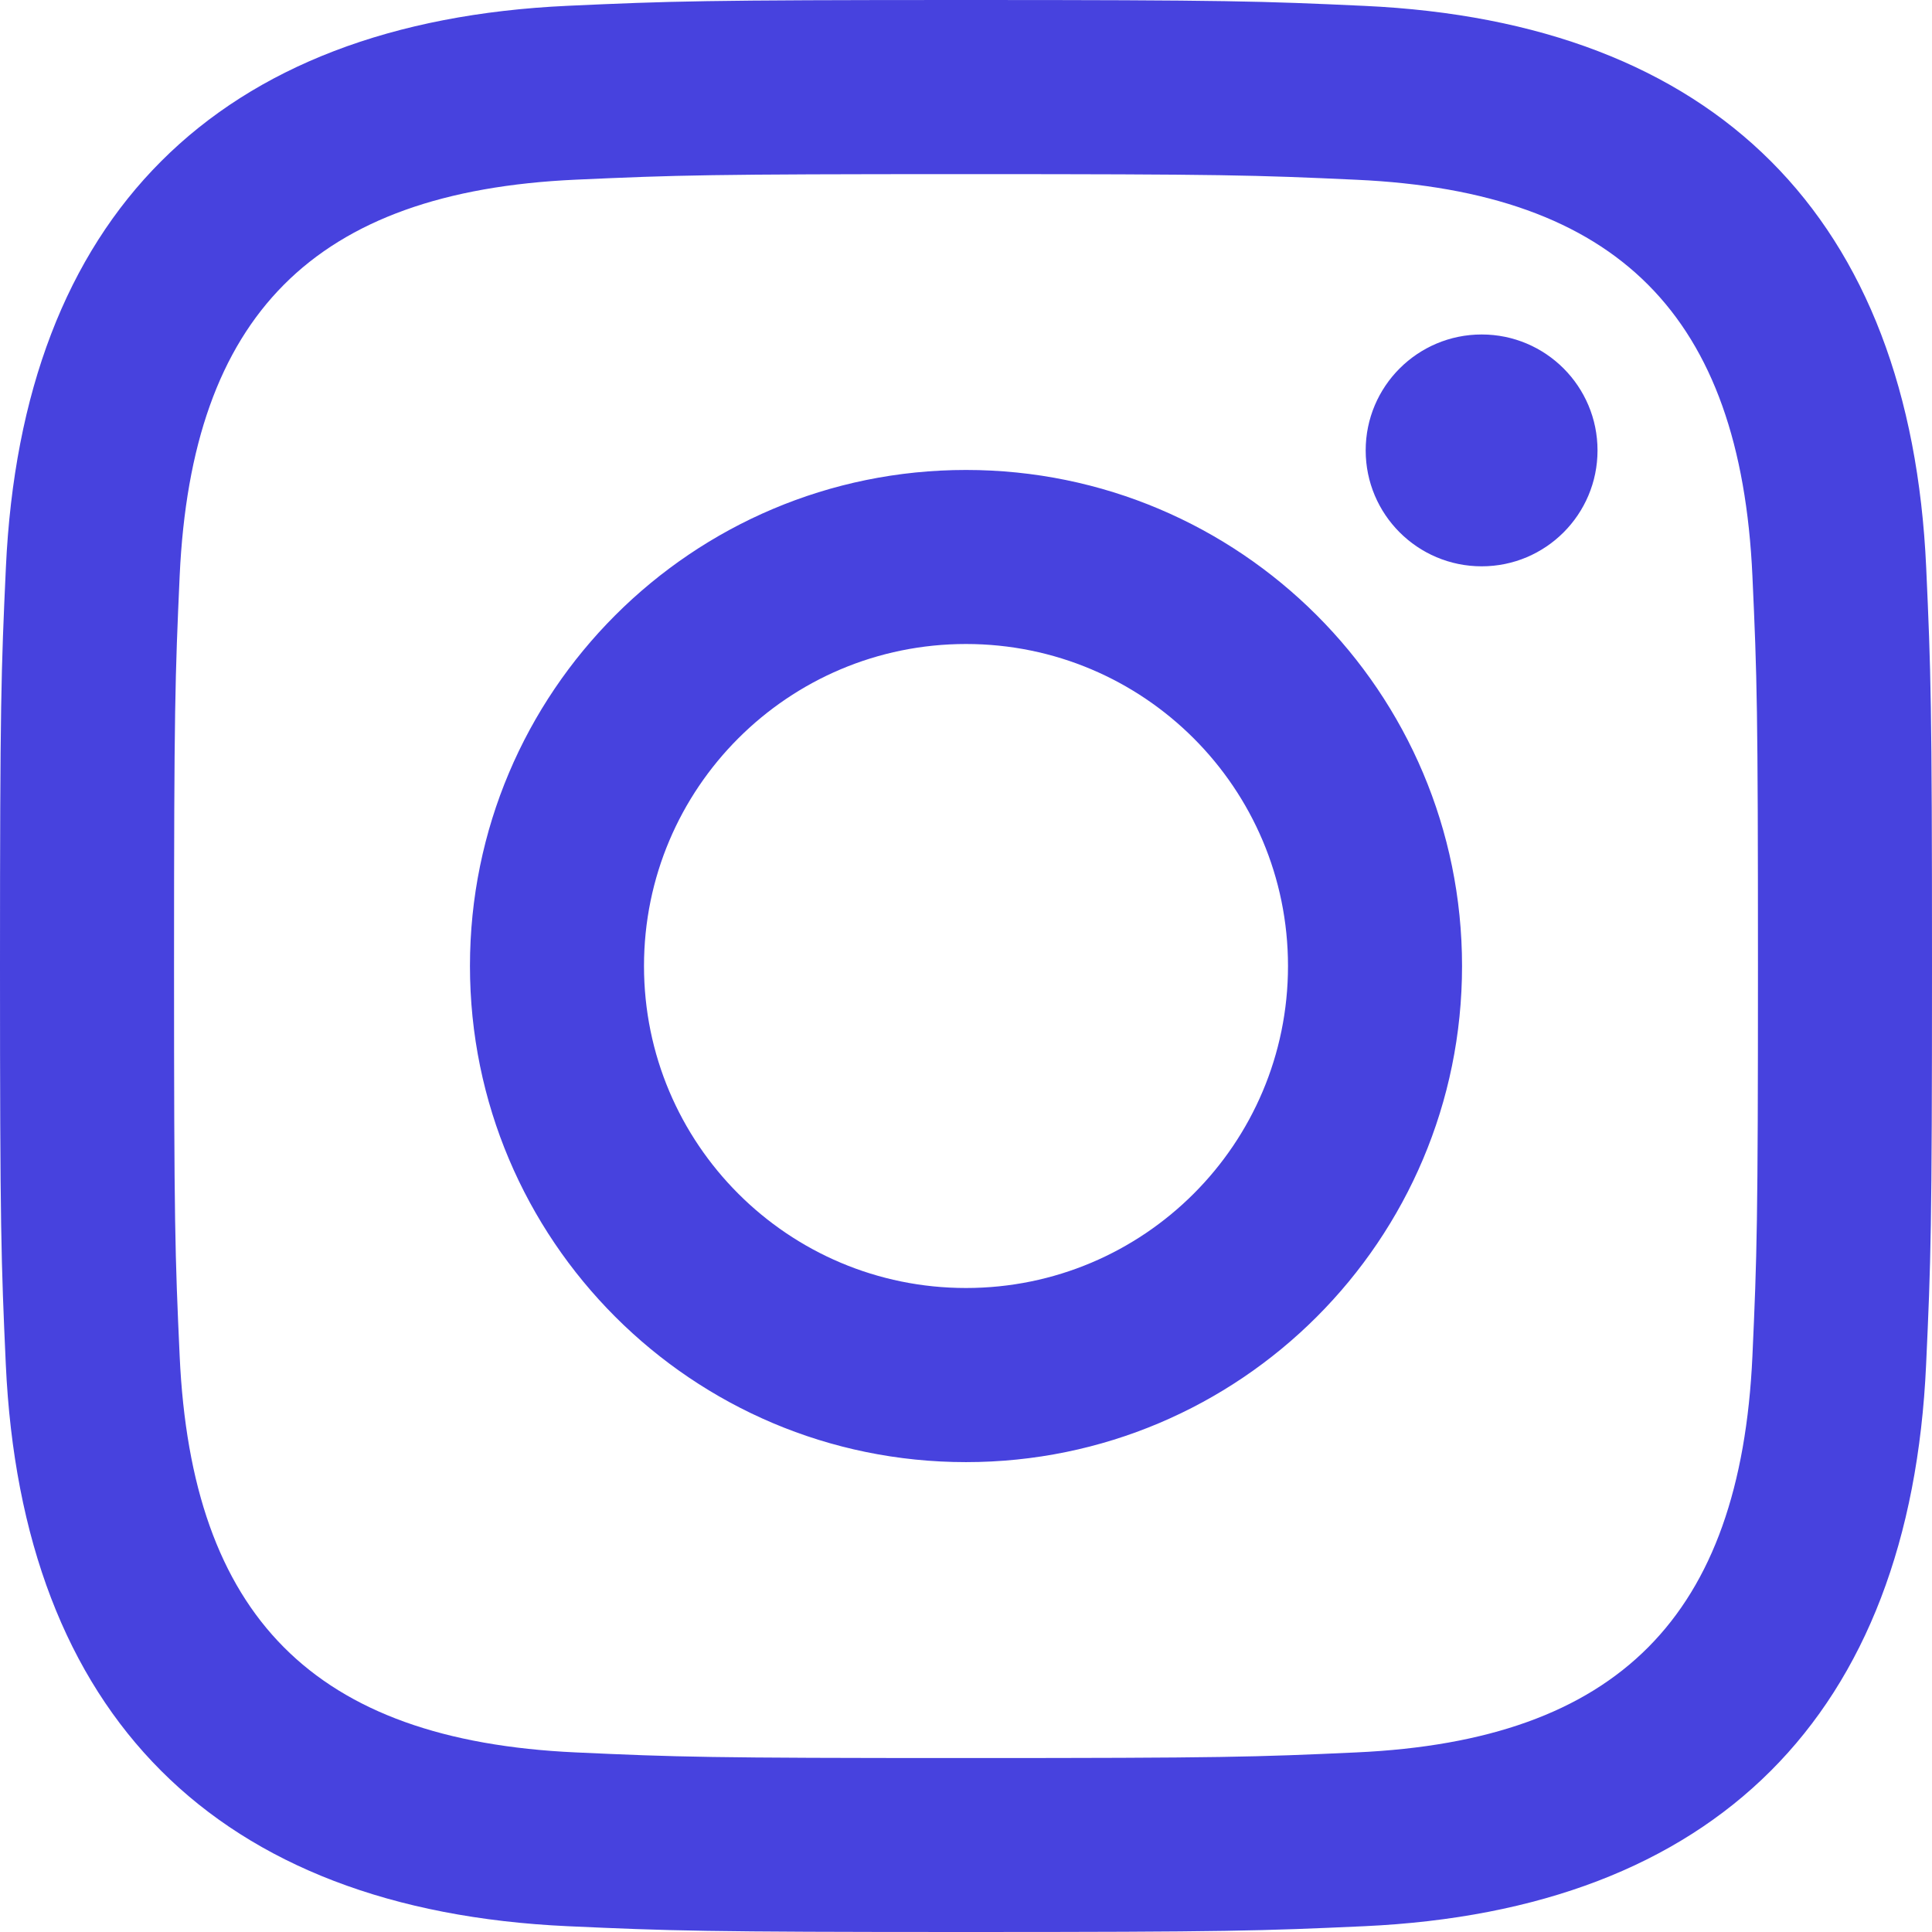
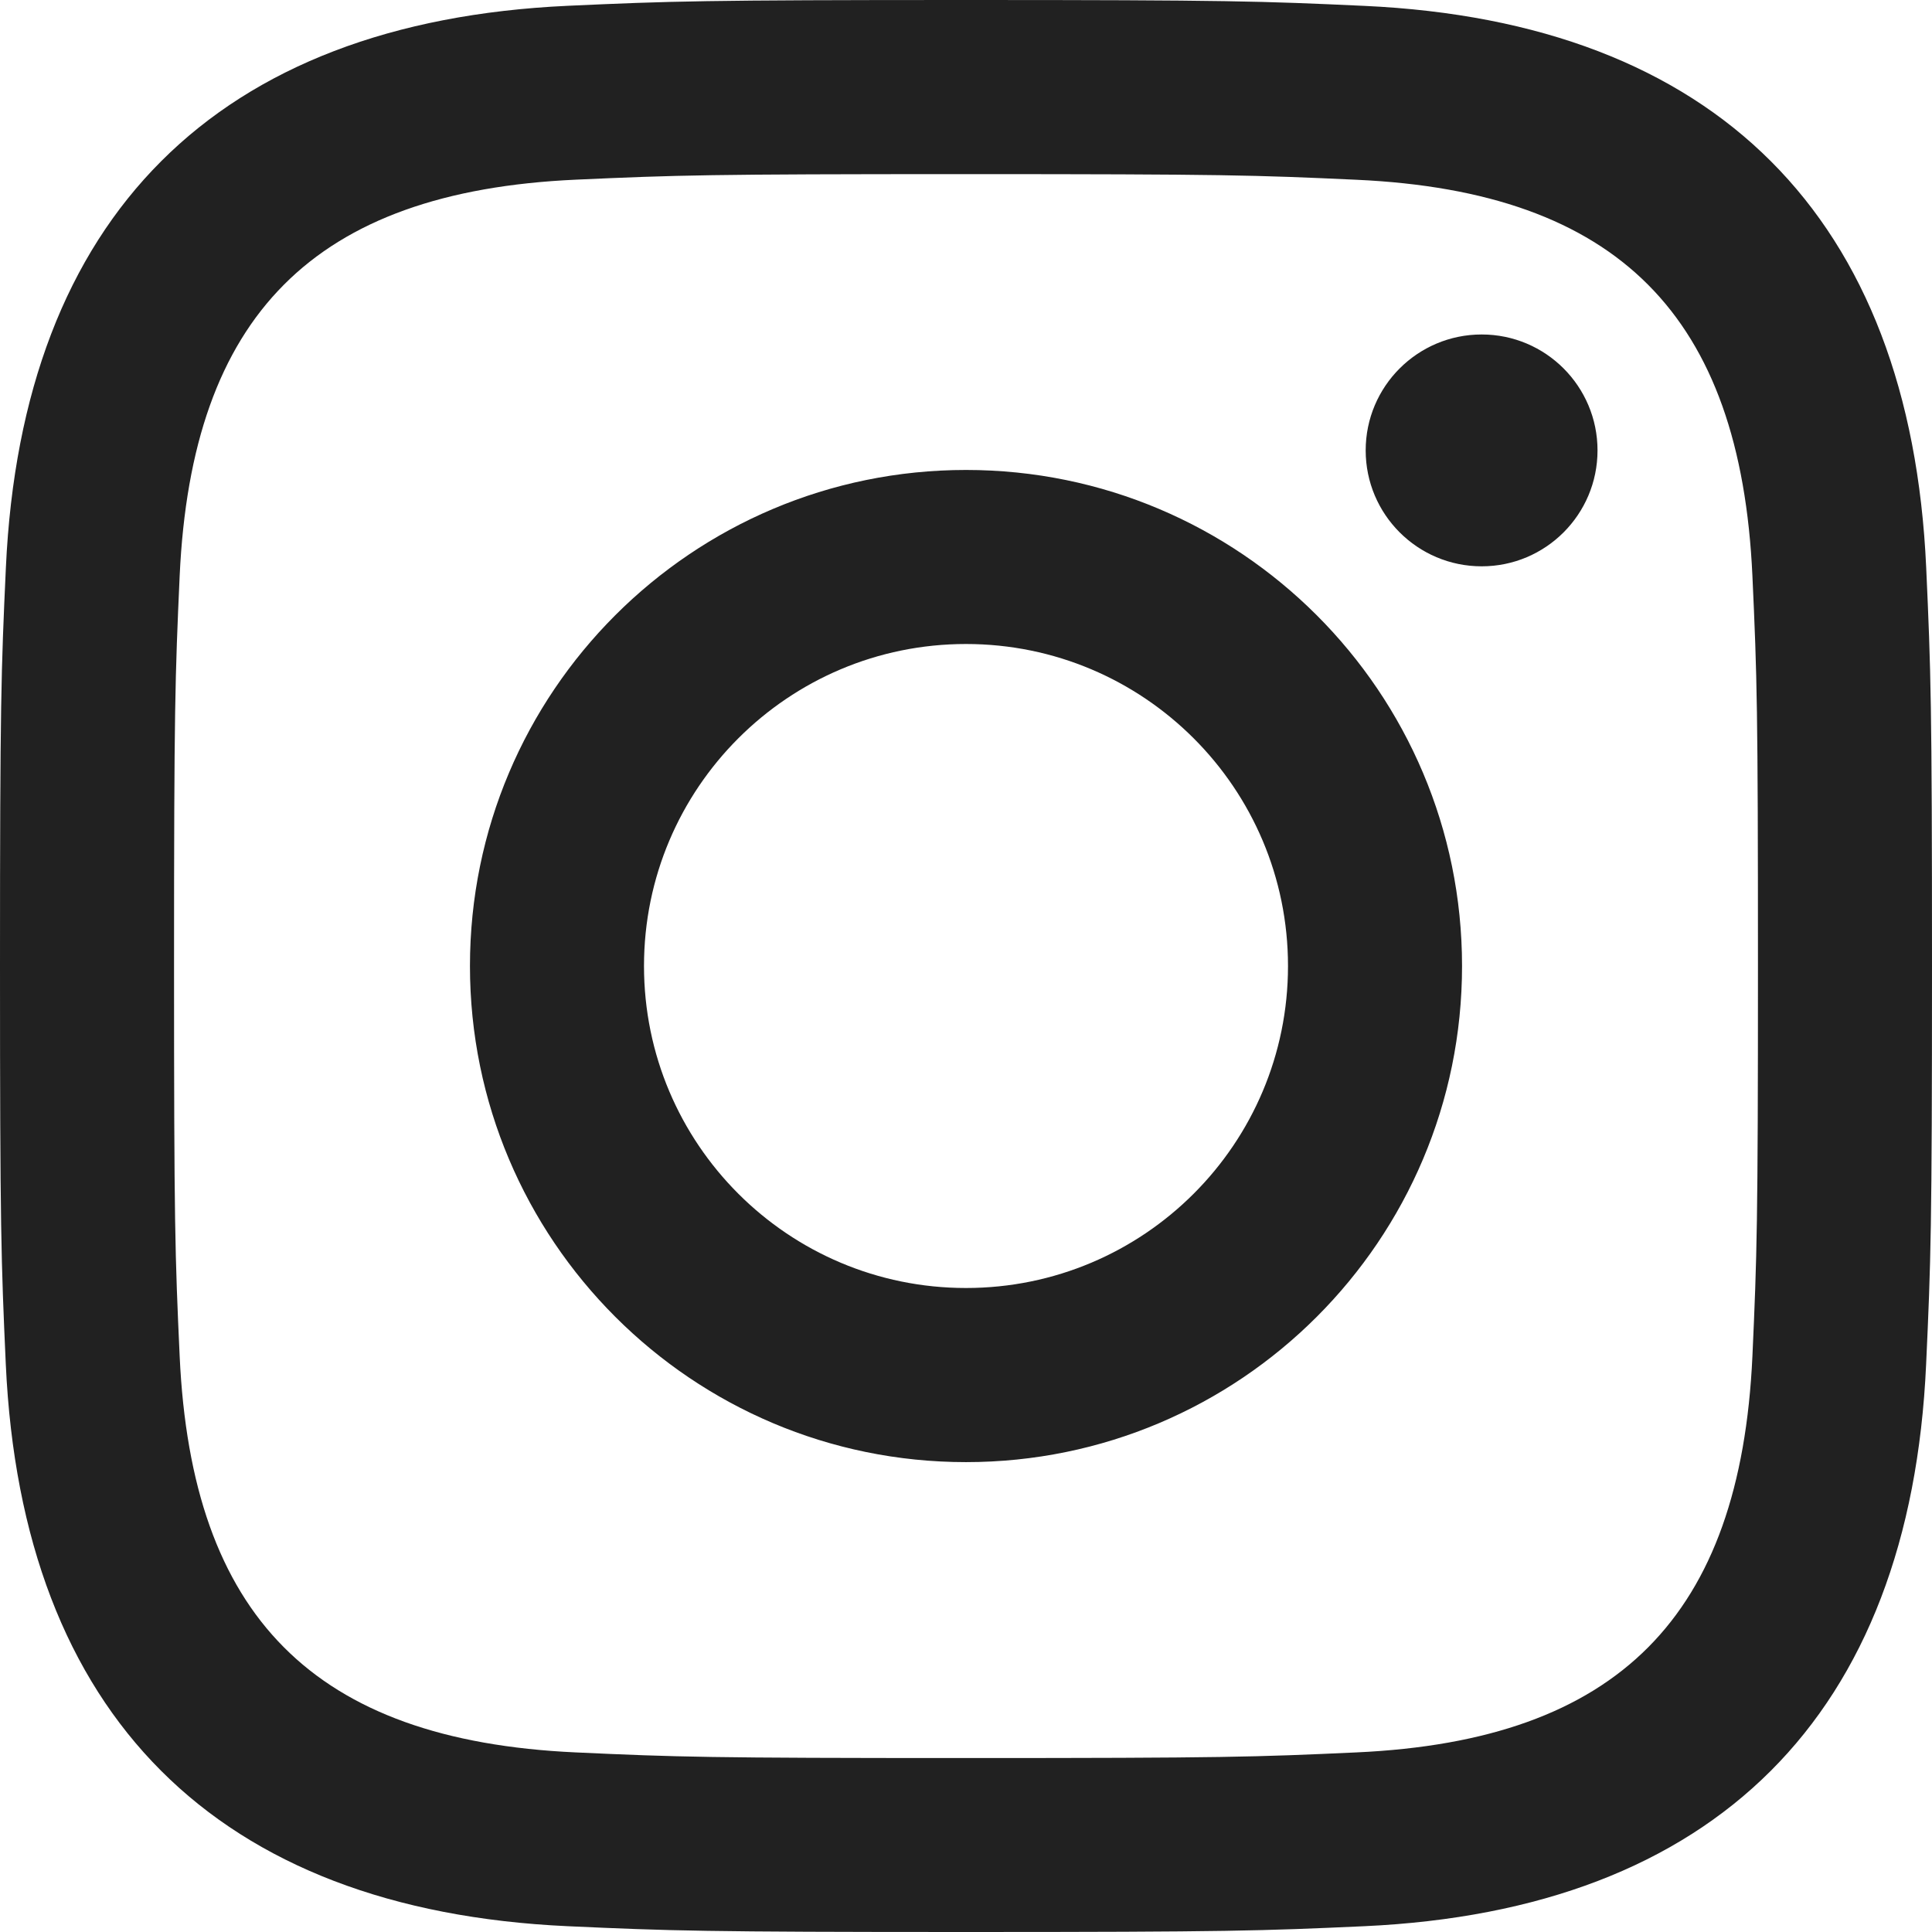
- <svg xmlns="http://www.w3.org/2000/svg" width="24px" height="24px" viewBox="0 0 24 24" version="1.1">
+ <svg xmlns="http://www.w3.org/2000/svg" class="linkedinSVGCEG" viewBox="0 0 24 24" version="1.1">
  <g id="lander" stroke="none" stroke-width="1" fill="none" fill-rule="evenodd">
-     <g id="bigger" transform="translate(-1392, -25)" fill="#4742DE" fill-rule="nonzero">
+     <g id="bigger" transform="translate(-1392, -25)" fill="#212121" fill-rule="nonzero">
      <g id="iconmonstr-instagram-11" transform="translate(1392, 25)">
        <path d="M12,2.163 C15.204,2.163 15.584,2.175 16.85,2.233 C20.102,2.381 21.621,3.924 21.769,7.152 C21.827,8.417 21.838,8.797 21.838,12.001 C21.838,15.206 21.826,15.585 21.769,16.85 C21.62,20.075 20.105,21.621 16.85,21.769 C15.584,21.827 15.206,21.839 12,21.839 C8.796,21.839 8.416,21.827 7.151,21.769 C3.891,21.62 2.38,20.07 2.232,16.849 C2.174,15.584 2.162,15.205 2.162,12 C2.162,8.796 2.175,8.417 2.232,7.151 C2.381,3.924 3.896,2.38 7.151,2.232 C8.417,2.175 8.796,2.163 12,2.163 L12,2.163 Z M12,-4.85722573e-16 C8.741,-4.85722573e-16 8.333,0.014 7.053,0.072 C2.695,0.272 0.273,2.69 0.073,7.052 C0.014,8.333 -4.85722573e-16,8.741 -4.85722573e-16,12 C-4.85722573e-16,15.259 0.014,15.668 0.072,16.948 C0.272,21.306 2.69,23.728 7.052,23.928 C8.333,23.986 8.741,24 12,24 C15.259,24 15.668,23.986 16.948,23.928 C21.302,23.728 23.73,21.31 23.927,16.948 C23.986,15.668 24,15.259 24,12 C24,8.741 23.986,8.333 23.928,7.053 C23.732,2.699 21.311,0.273 16.949,0.073 C15.668,0.014 15.259,-4.85722573e-16 12,-4.85722573e-16 Z M12,5.838 C8.597,5.838 5.838,8.597 5.838,12 C5.838,15.403 8.597,18.163 12,18.163 C15.403,18.163 18.162,15.404 18.162,12 C18.162,8.597 15.403,5.838 12,5.838 Z M12,16 C9.791,16 8,14.21 8,12 C8,9.791 9.791,8 12,8 C14.209,8 16,9.791 16,12 C16,14.21 14.209,16 12,16 Z M18.406,4.155 C17.61,4.155 16.965,4.8 16.965,5.595 C16.965,6.39 17.61,7.035 18.406,7.035 C19.201,7.035 19.845,6.39 19.845,5.595 C19.845,4.8 19.201,4.155 18.406,4.155 Z" id="Shape" />
      </g>
    </g>
  </g>
</svg>
